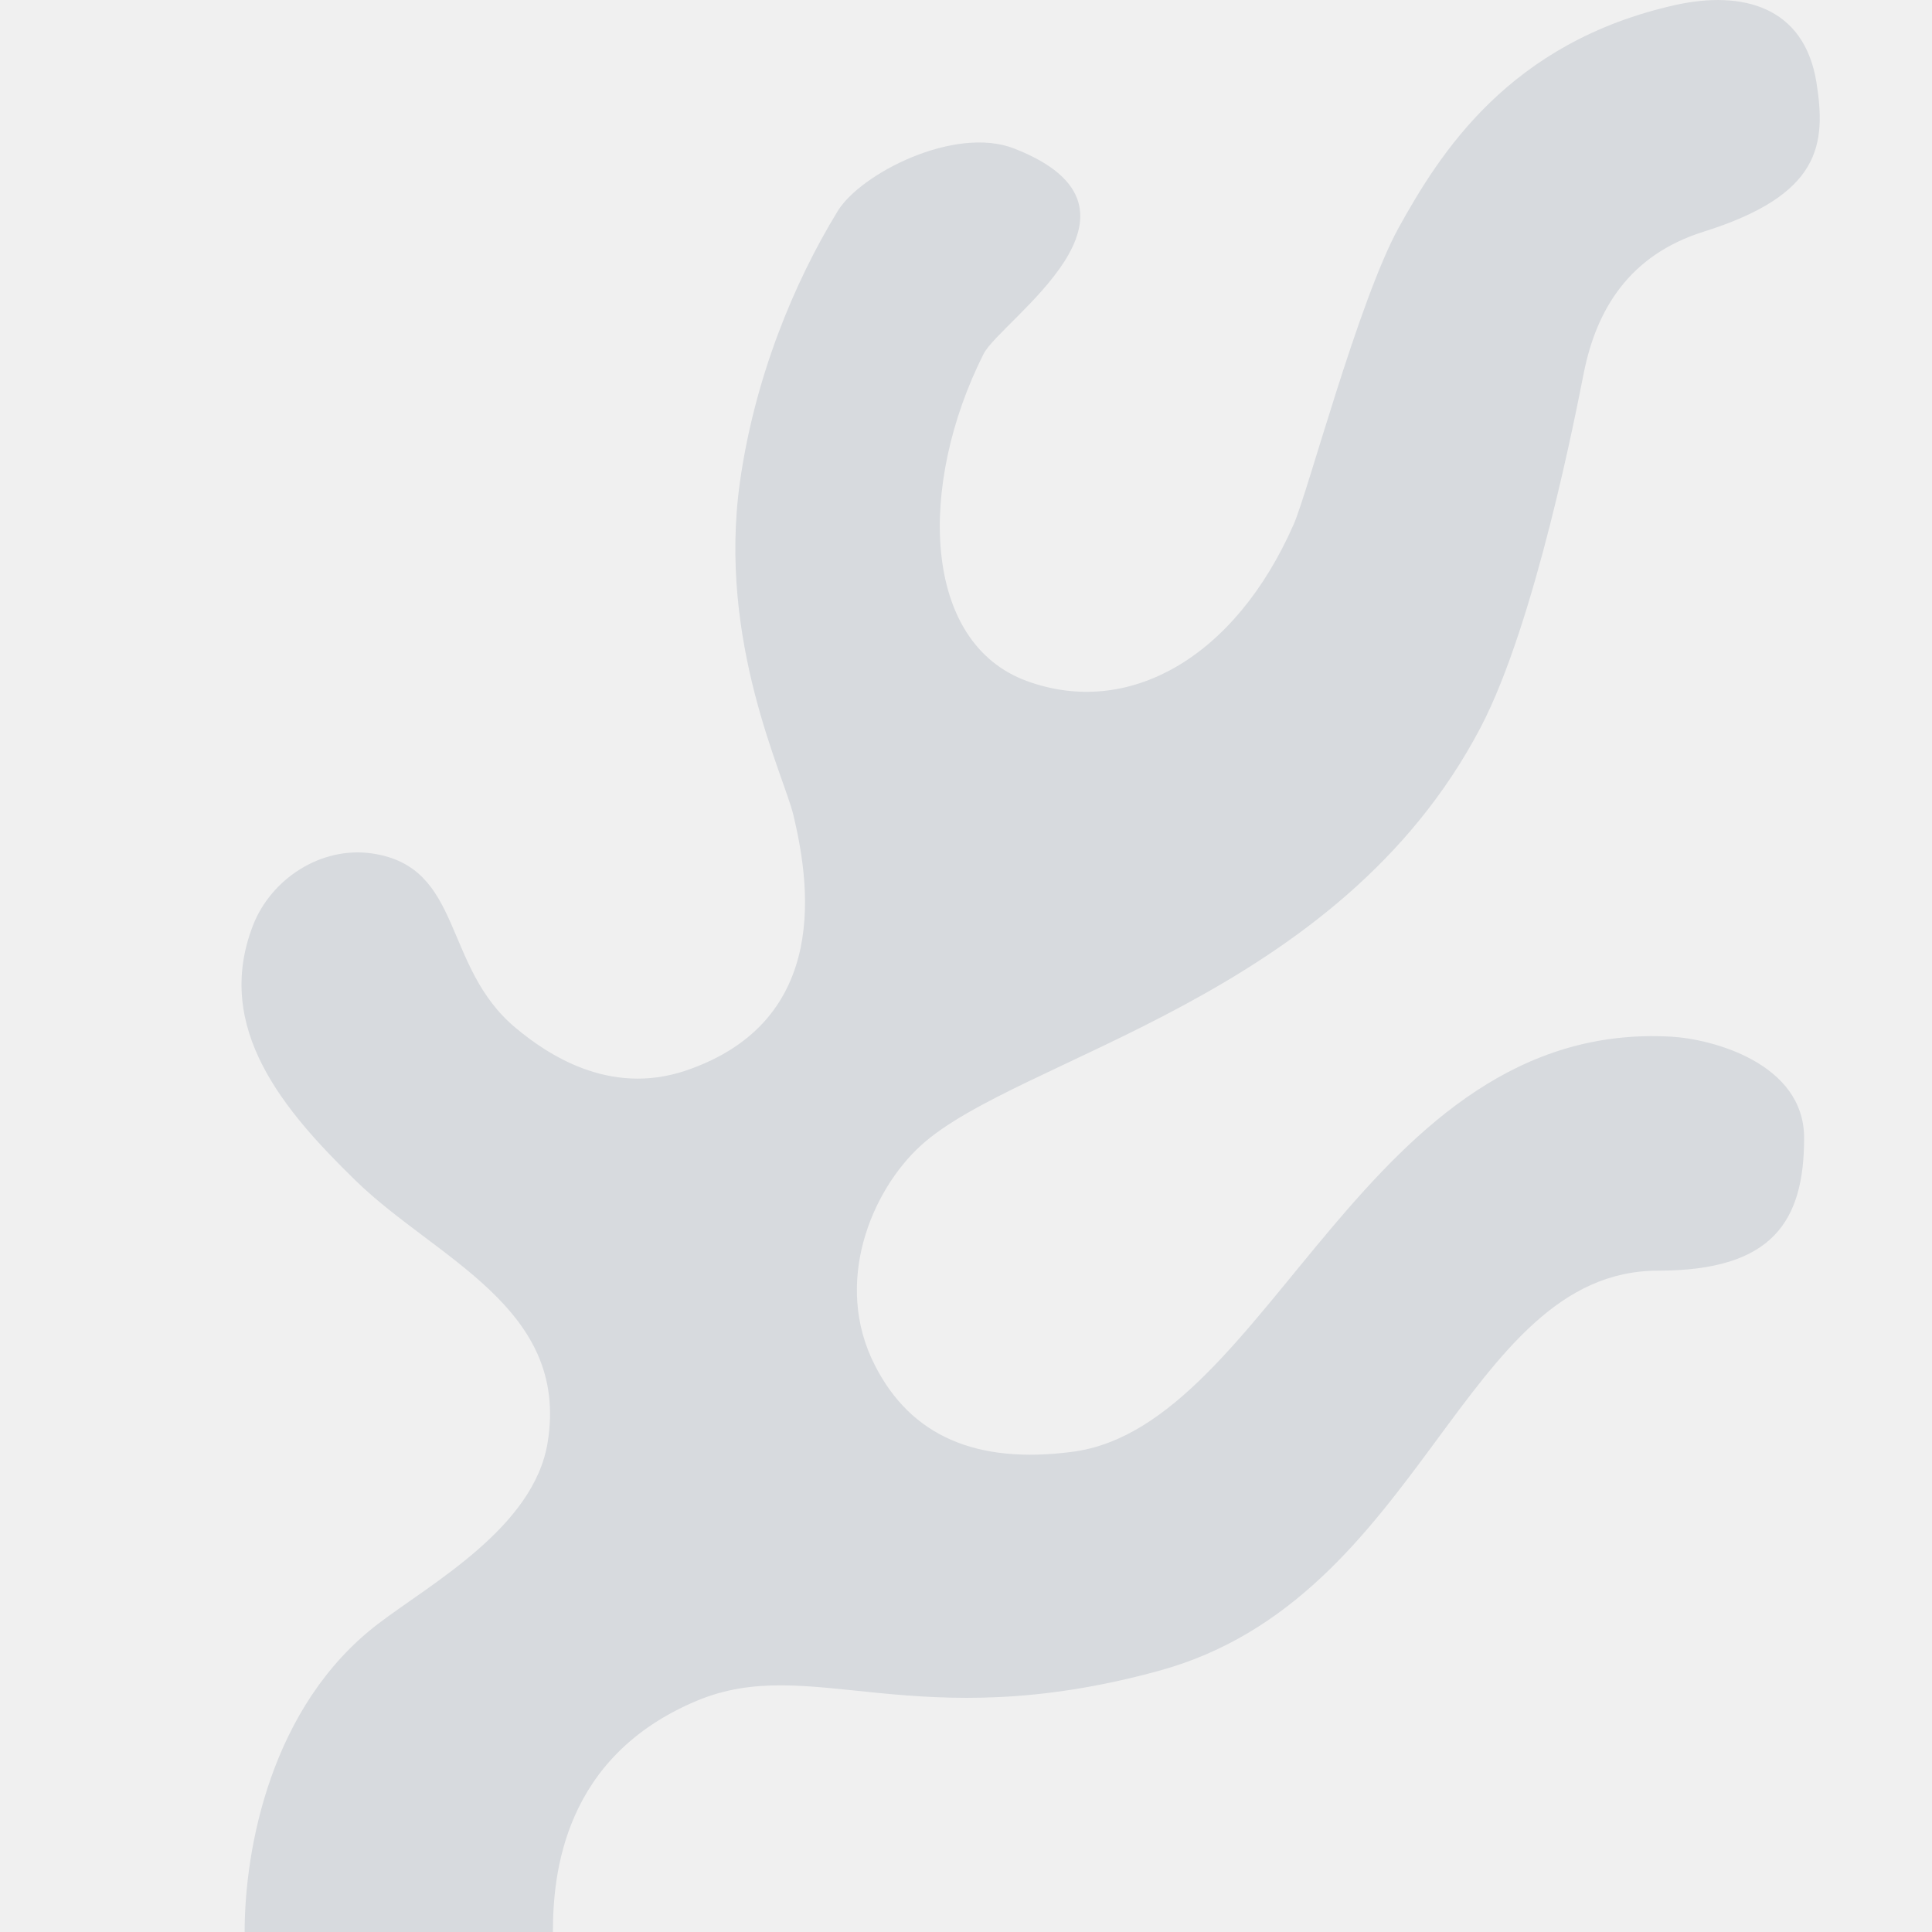
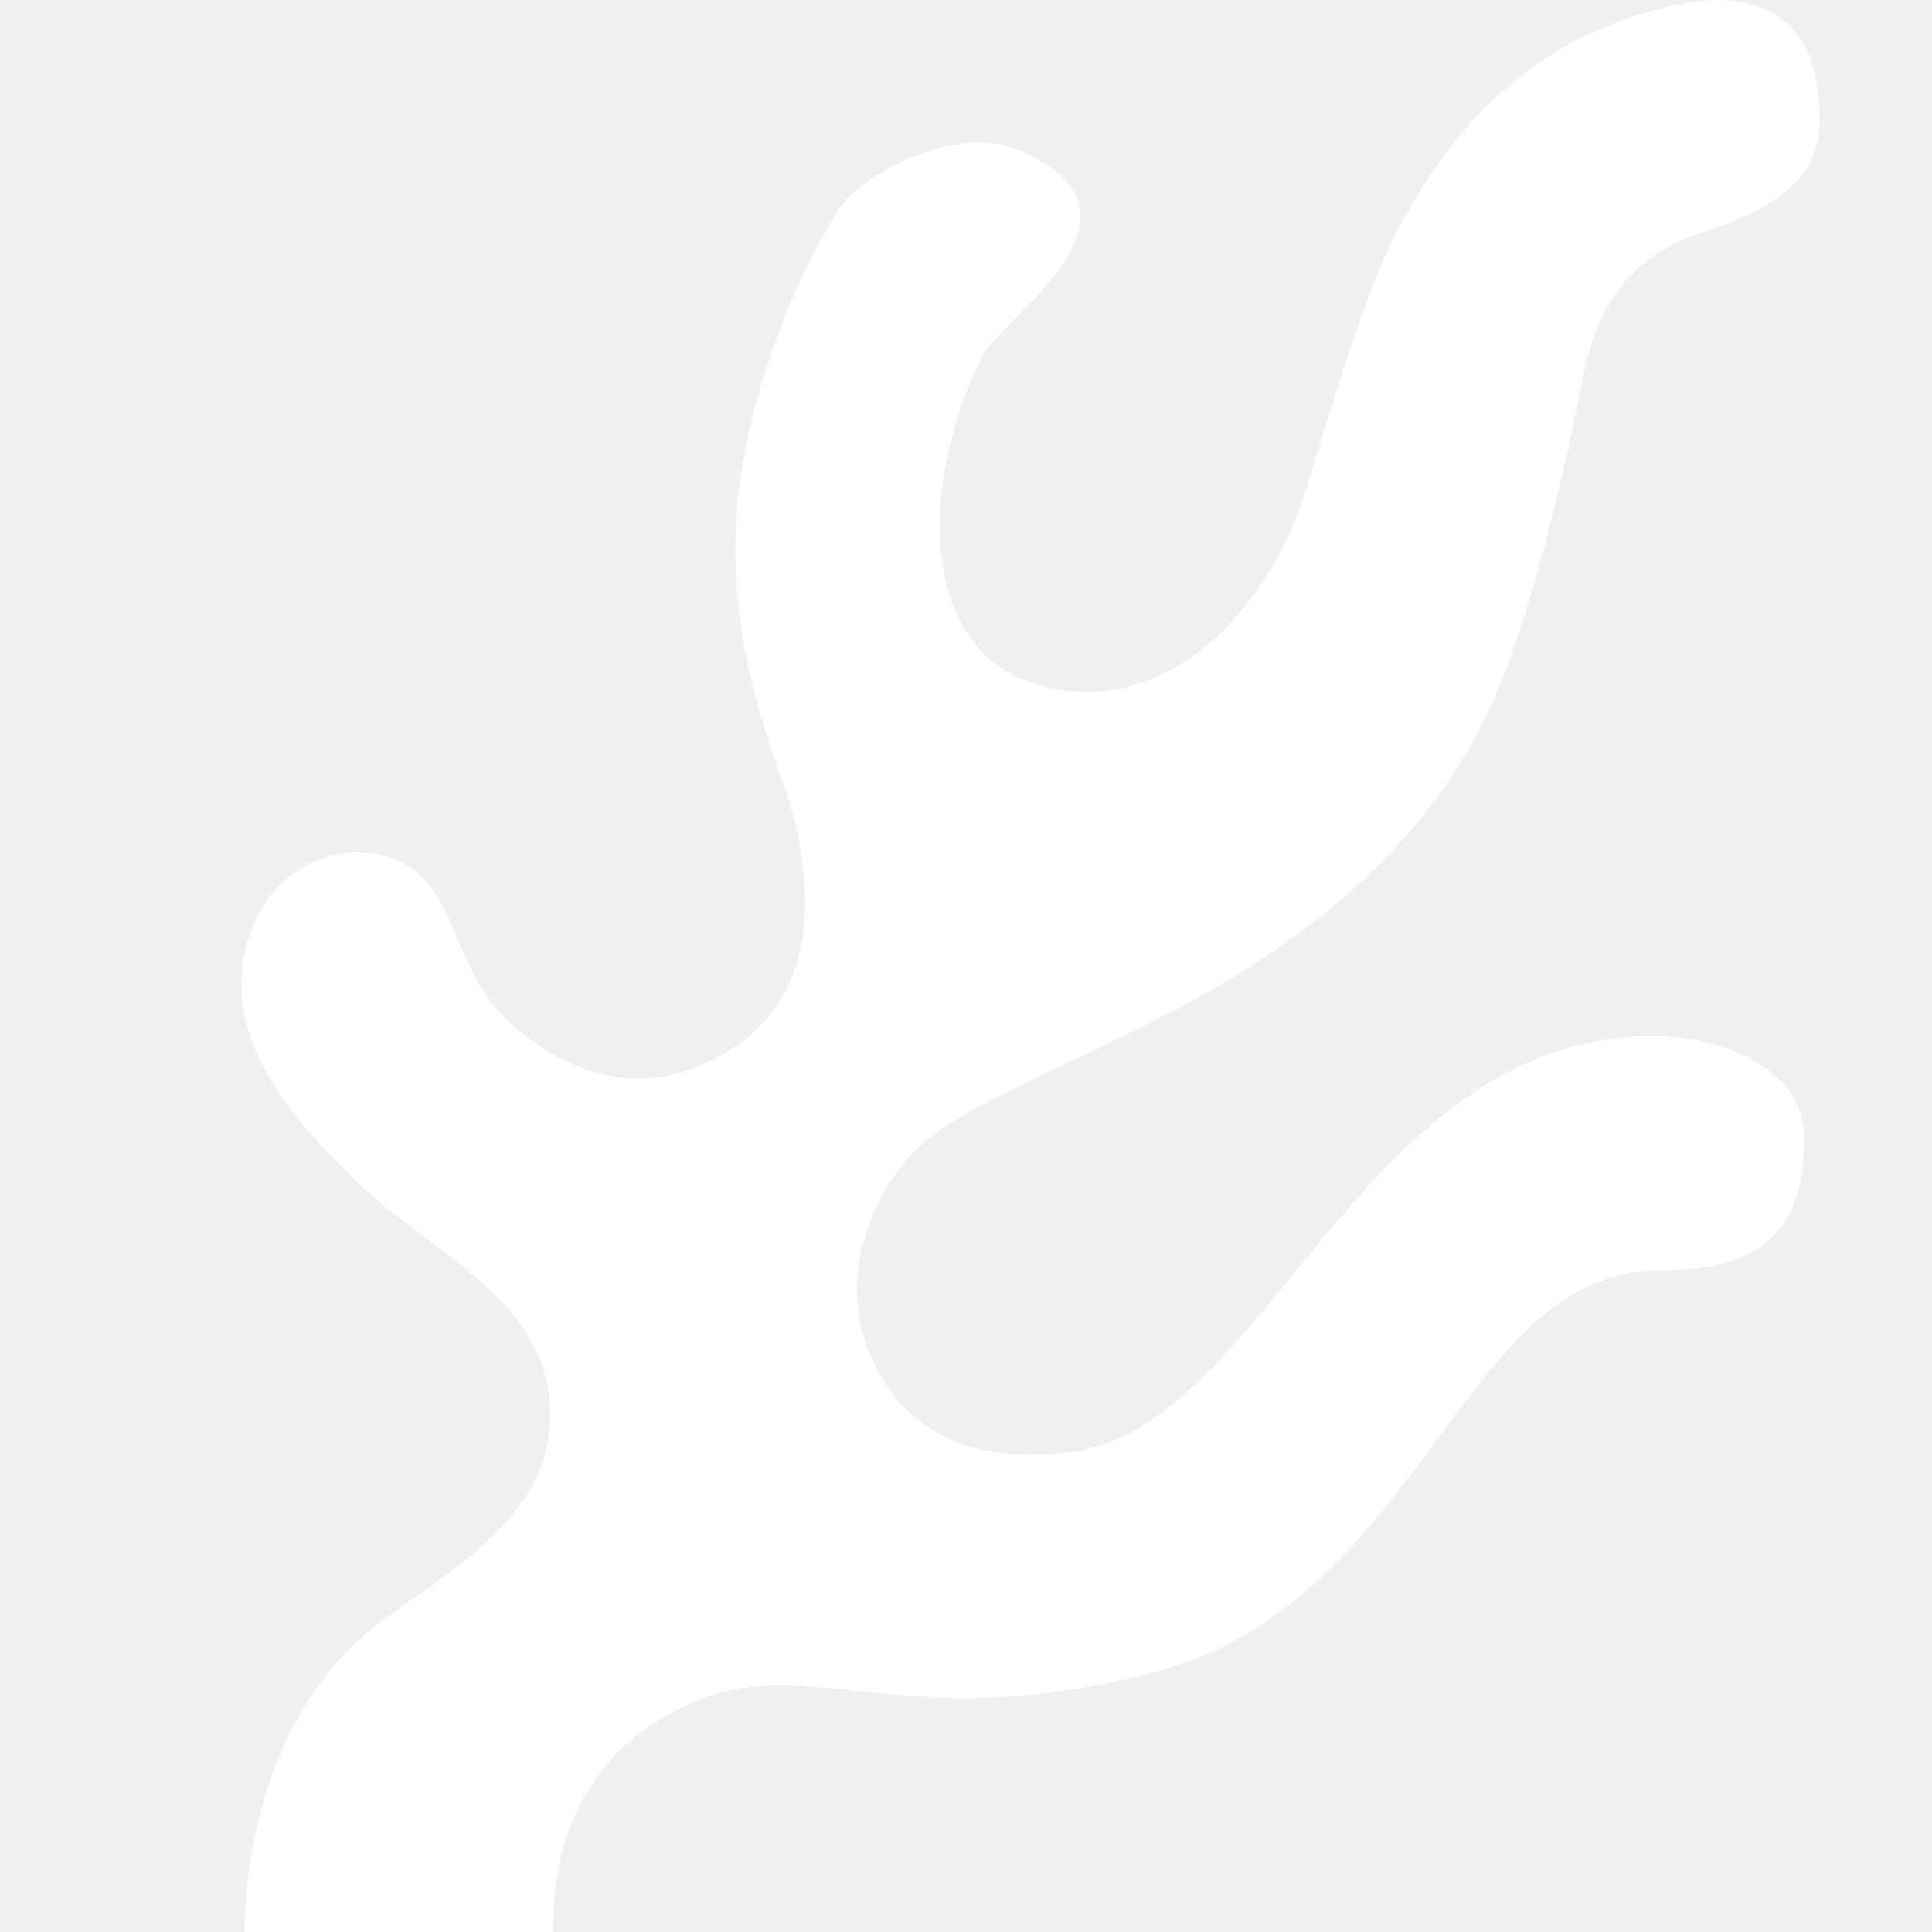
<svg xmlns="http://www.w3.org/2000/svg" version="1.1" id="Layer_1" x="0px" y="0px" width="16px" height="16px" viewBox="0 0 16 16" enable-background="new 0 0 16 16" xml:space="preserve">
-   <path d="M4.579,16c0-0.477,0.086-1.452,1.192-1.915c0.945-0.396,1.802,0.308,3.83-0.249c2.187-0.6,2.504-3.313,4.131-3.313  c0.947,0,1.209-0.407,1.209-1.099c0-0.621-0.767-0.821-1.104-0.839c-2.527-0.139-3.32,3.224-4.954,3.438  c-0.797,0.105-1.339-0.13-1.637-0.715C6.896,10.626,7.216,9.86,7.627,9.486c0.808-0.735,3.455-1.211,4.634-3.46  c0.456-0.87,0.794-2.631,0.856-2.941c0.104-0.518,0.373-0.973,0.994-1.167c0.967-0.304,1.014-0.718,0.932-1.236  c-0.102-0.632-0.617-0.761-1.162-0.642c-1.388,0.307-1.961,1.24-2.297,1.844c-0.334,0.607-0.752,2.189-0.87,2.458  c-0.487,1.108-1.37,1.605-2.21,1.298c-0.87-0.318-0.905-1.622-0.359-2.708C8.286,2.652,9.703,1.739,8.399,1.23  C7.907,1.038,7.126,1.438,6.937,1.749C6.573,2.344,6.25,3.13,6.128,3.99C5.942,5.315,6.492,6.418,6.571,6.752  C6.695,7.276,6.902,8.451,5.68,8.866C5.039,9.082,4.522,8.722,4.271,8.513C3.66,8.005,3.841,7.179,3.082,7.068  C2.657,7.006,2.244,7.28,2.095,7.664c-0.33,0.852,0.26,1.538,0.85,2.113c0.662,0.647,1.774,1.05,1.59,2.171  c-0.115,0.703-0.968,1.167-1.404,1.5C2.24,14.129,2.026,15.315,2.026,16H4.579z" fill="#D7DADE" />
+   <path d="M4.579,16c0-0.477,0.086-1.452,1.192-1.915c0.945-0.396,1.802,0.308,3.83-0.249c2.187-0.6,2.504-3.313,4.131-3.313  c0.947,0,1.209-0.407,1.209-1.099c0-0.621-0.767-0.821-1.104-0.839c-2.527-0.139-3.32,3.224-4.954,3.438  c-0.797,0.105-1.339-0.13-1.637-0.715C6.896,10.626,7.216,9.86,7.627,9.486c0.808-0.735,3.455-1.211,4.634-3.46  c0.456-0.87,0.794-2.631,0.856-2.941c0.104-0.518,0.373-0.973,0.994-1.167c0.967-0.304,1.014-0.718,0.932-1.236  c-0.102-0.632-0.617-0.761-1.162-0.642c-1.388,0.307-1.961,1.24-2.297,1.844c-0.334,0.607-0.752,2.189-0.87,2.458  c-0.487,1.108-1.37,1.605-2.21,1.298c-0.87-0.318-0.905-1.622-0.359-2.708C8.286,2.652,9.703,1.739,8.399,1.23  C7.907,1.038,7.126,1.438,6.937,1.749C6.573,2.344,6.25,3.13,6.128,3.99C5.942,5.315,6.492,6.418,6.571,6.752  C6.695,7.276,6.902,8.451,5.68,8.866C5.039,9.082,4.522,8.722,4.271,8.513C3.66,8.005,3.841,7.179,3.082,7.068  C2.657,7.006,2.244,7.28,2.095,7.664c-0.33,0.852,0.26,1.538,0.85,2.113c0.662,0.647,1.774,1.05,1.59,2.171  c-0.115,0.703-0.968,1.167-1.404,1.5C2.24,14.129,2.026,15.315,2.026,16H4.579z" fill="#FFFFFF" />
</svg>
